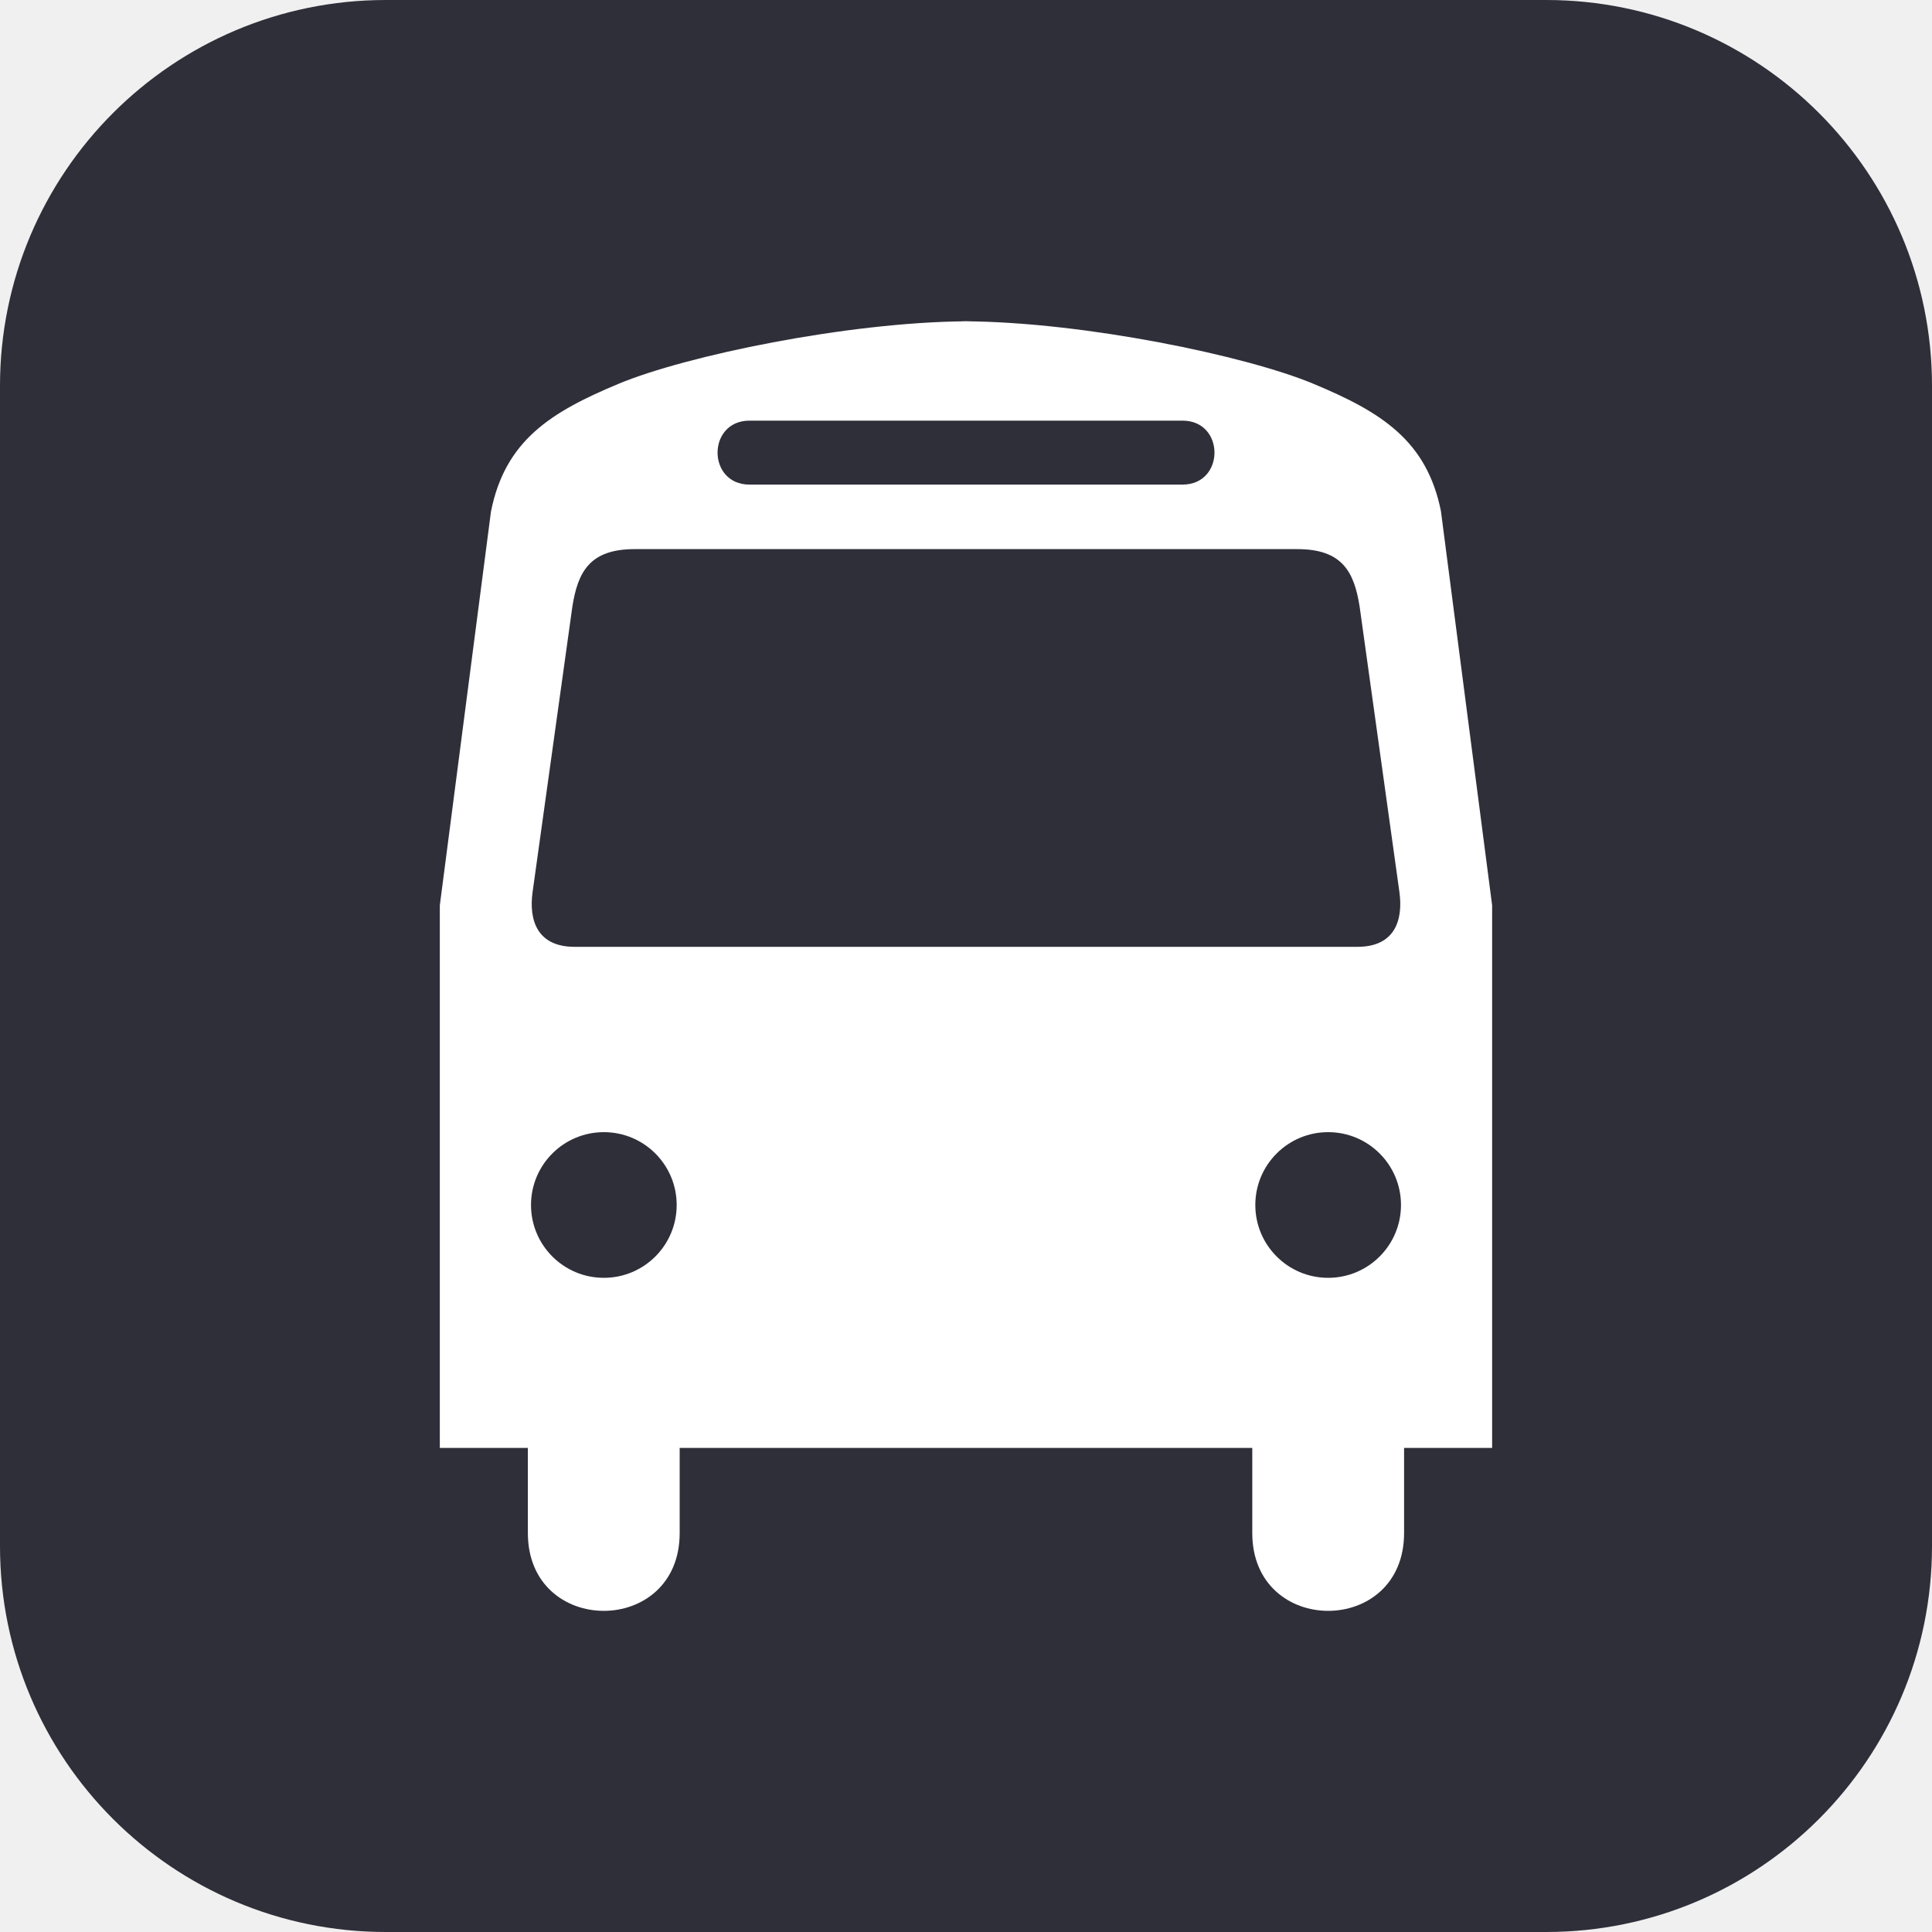
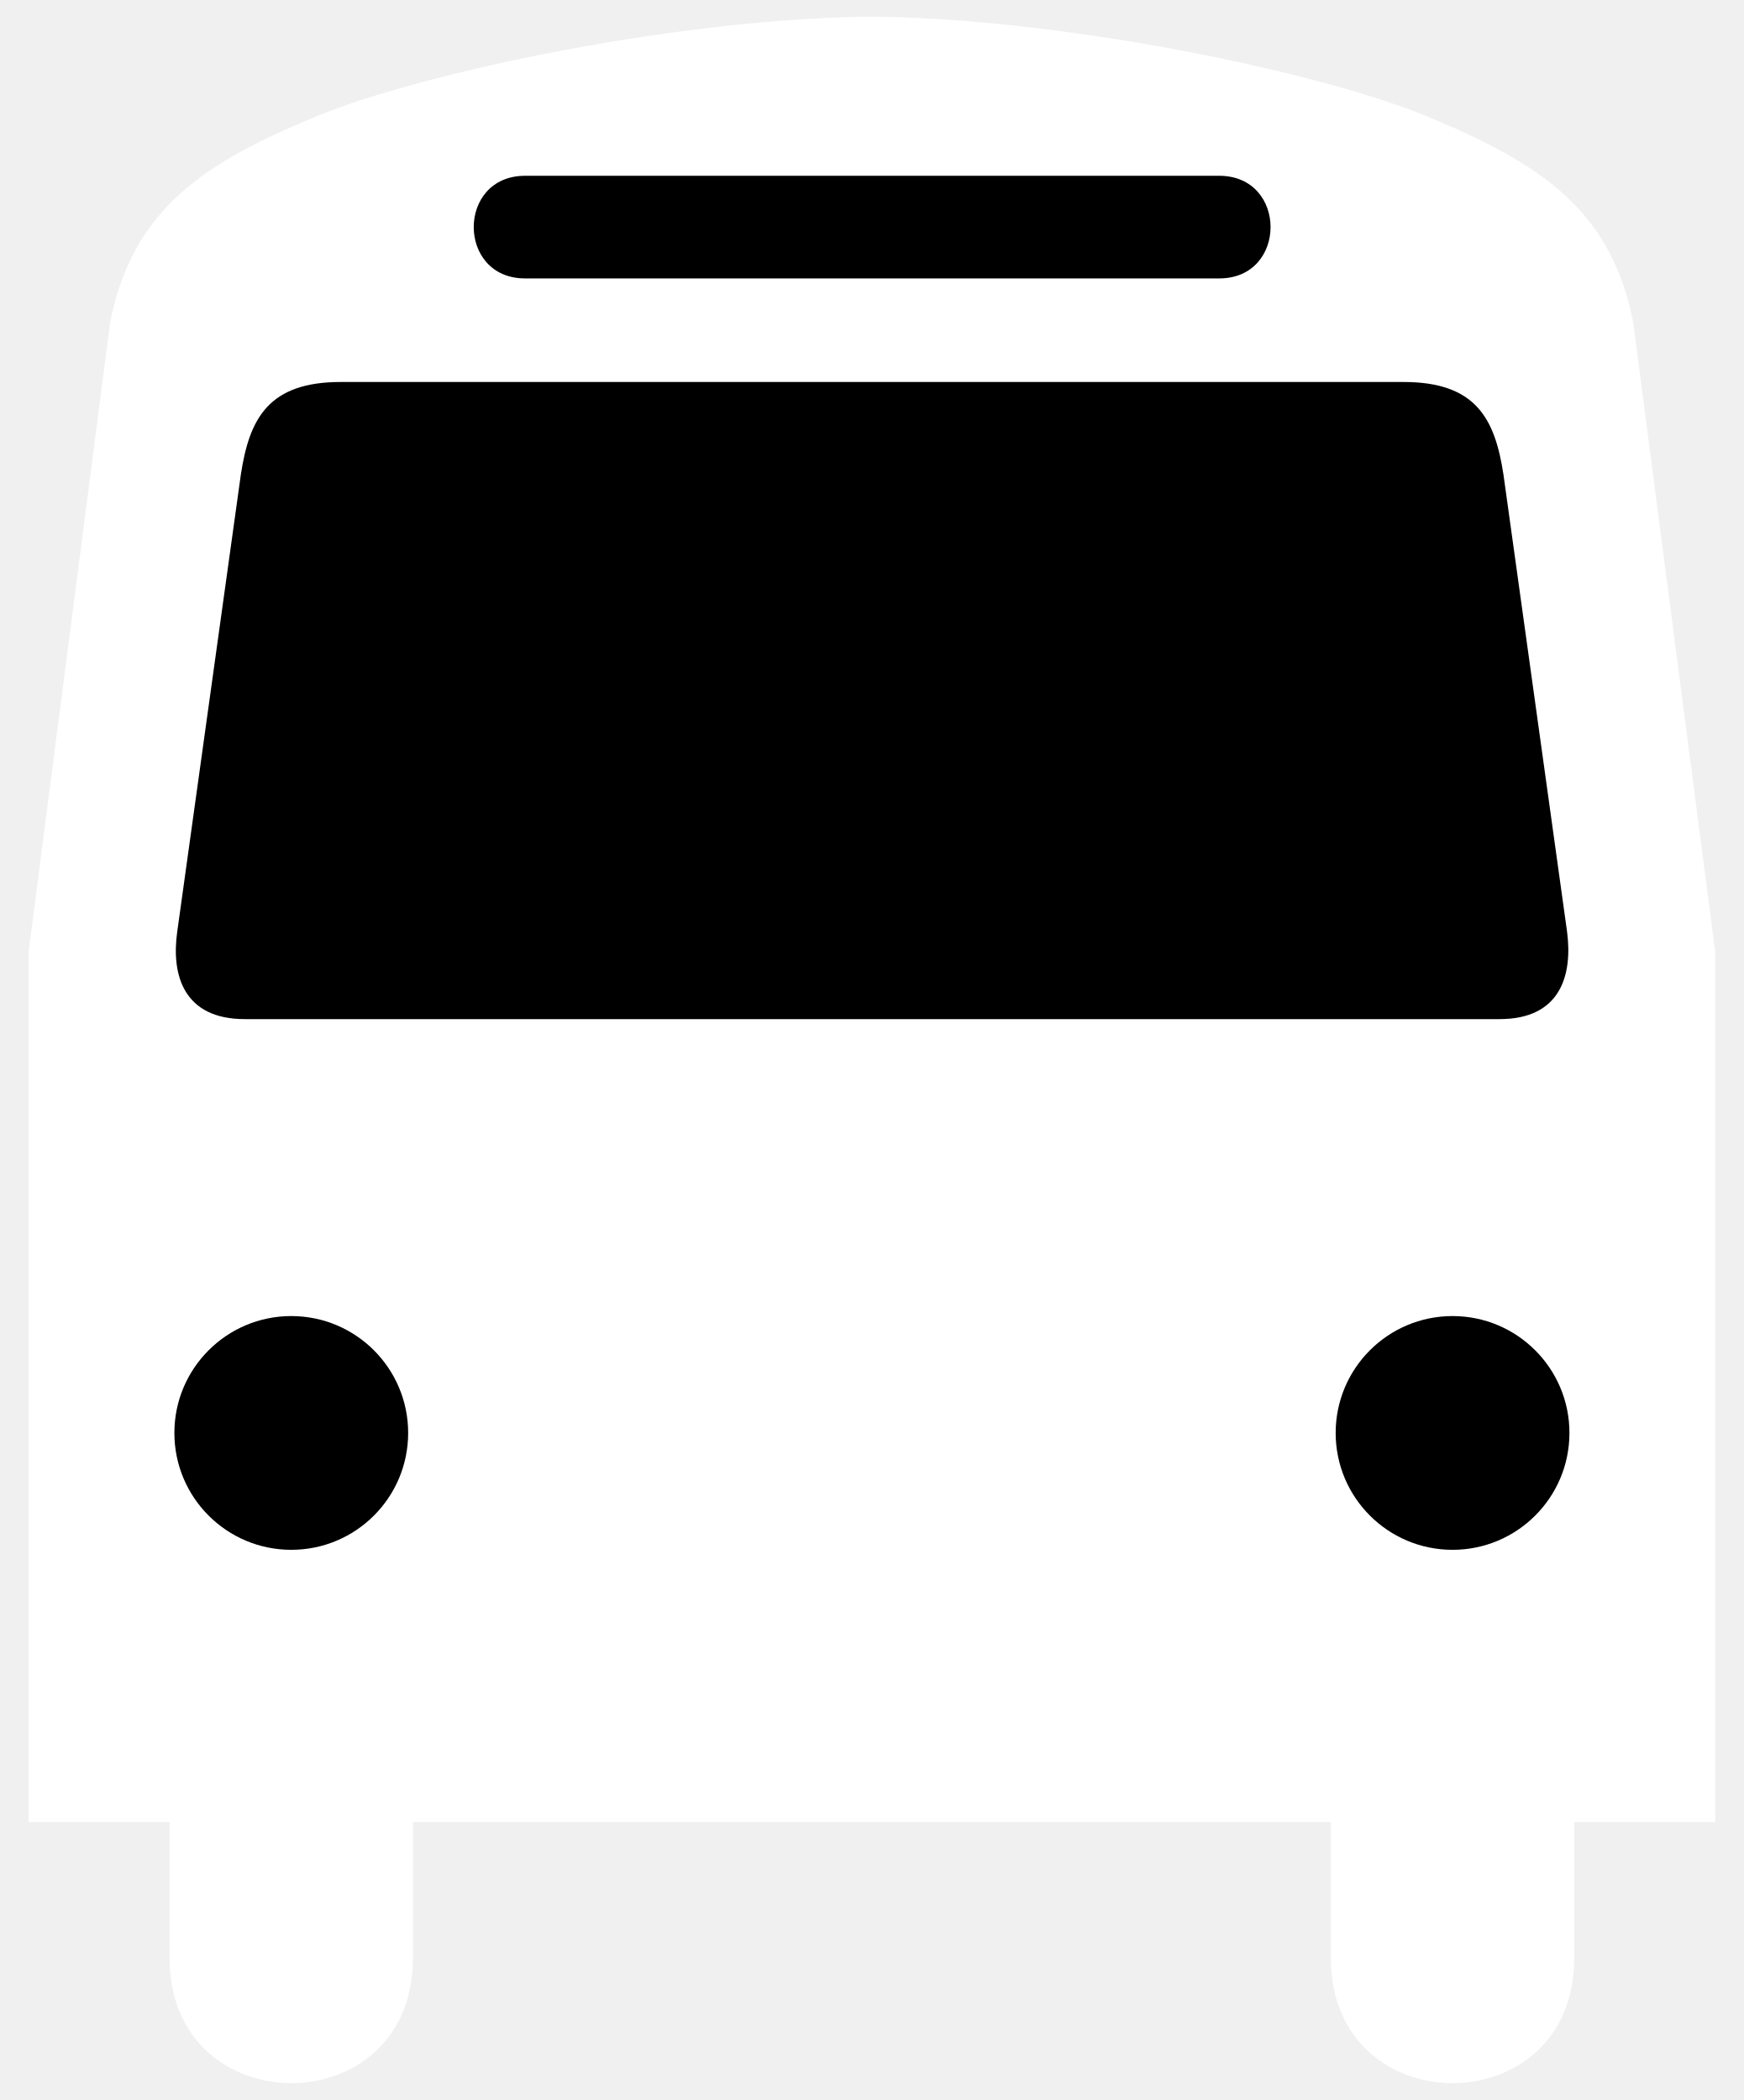
- <svg xmlns="http://www.w3.org/2000/svg" id="Layer_1" data-name="Layer 1" viewBox="0 0 400 400">
+ <svg xmlns="http://www.w3.org/2000/svg" id="Layer_1" data-name="Layer 1" version="1.1" viewBox="0 0 367 442">
  <defs>
    <style>
      .cls-1 {
-         fill: #2f2f3a;
+         fill: none;
      }

-       .cls-1, .cls-2 {
+       .cls-1, .cls-2, .cls-3 {
        stroke-width: 0px;
      }

      .cls-2 {
+         fill: #000;
+       }
+ 
+       .cls-3 {
        fill: #fff;
      }
    </style>
  </defs>
-   <rect class="cls-1" width="400" height="400" rx="79.89" ry="79.89" />
+   <path class="cls-3" d="M185.2,3.5c-40.3,0-95.8,11.5-118.9,21.1s-38.3,19.2-43.1,43.1L6,200.5v183h29.7v28.7c0,35,51.2,35,51.2,0v-28.7h193.2v28.7c0,35,51.2,35,51.2,0v-28.7h29.7v-183l-17.3-132.8c-4.8-24-20.1-33.5-43.1-43.1-23-9.6-78.6-21.1-118.9-21.1" />
  <g>
-     <path class="cls-2" d="M198.94,66.5c.35,0,.71.02,1.06.02.35,0,.71-.02,1.06-.02h-2.12Z" />
-     <path class="cls-2" d="M298.35,105.91c-2.94-14.71-12.35-20.59-26.47-26.47-13.92-5.8-47.27-12.73-71.88-12.92-24.61.19-57.96,7.12-71.88,12.92-14.12,5.88-23.53,11.76-26.47,26.47l-10.59,81.53v112.34h18.23v17.62c0,21.48,31.43,21.48,31.43,0v-17.62h118.55v17.62c0,21.48,31.43,21.48,31.43,0v-17.62h18.23v-112.34l-10.59-81.53ZM155.18,87.09h89.65c8.82,0,8.82,13.24,0,13.24h-89.65c-8.82,0-8.82-13.24,0-13.24ZM125.02,264.56c-8.33,0-15.08-6.75-15.08-15.08s6.75-15.08,15.08-15.08,15.08,6.75,15.08,15.08-6.75,15.08-15.08,15.08ZM198.94,196.03h-79.98c-7.83,0-9.47-5.63-8.7-11.29l8.24-59.13c1.13-7.18,3.57-11.92,12.89-11.92h137.22c9.32,0,11.76,4.74,12.89,11.92l8.24,59.13c.77,5.67-.87,11.29-8.7,11.29h-82.1ZM274.98,264.56c-8.33,0-15.08-6.75-15.08-15.08s6.75-15.08,15.08-15.08,15.08,6.75,15.08,15.08-6.75,15.08-15.08,15.08Z" />
+     <circle class="cls-2" cx="305.7" cy="301.6" r="24.6" />
+     <circle class="cls-2" cx="61.3" cy="301.6" r="24.6" />
+     <path class="cls-2" d="M181.6,58.6h-71.1c-14.4,0-14.4-21.6,0-21.6h146.1c14.4,0,14.4,21.6,0,21.6h-74.9Z" />
+     <path class="cls-2" d="M181.6,80.4h-109.9c-15.2,0-19.2,7.7-21,19.4l-13.4,96.3c-1.3,9.2,1.4,18.4,14.2,18.4h264.1c12.8,0,15.4-9.2,14.2-18.4l-13.4-96.3c-1.8-11.7-5.8-19.4-21-19.4,0,0-113.7,0-113.7,0Z" />
  </g>
+   <rect class="cls-1" width="367" height="442" />
</svg>
